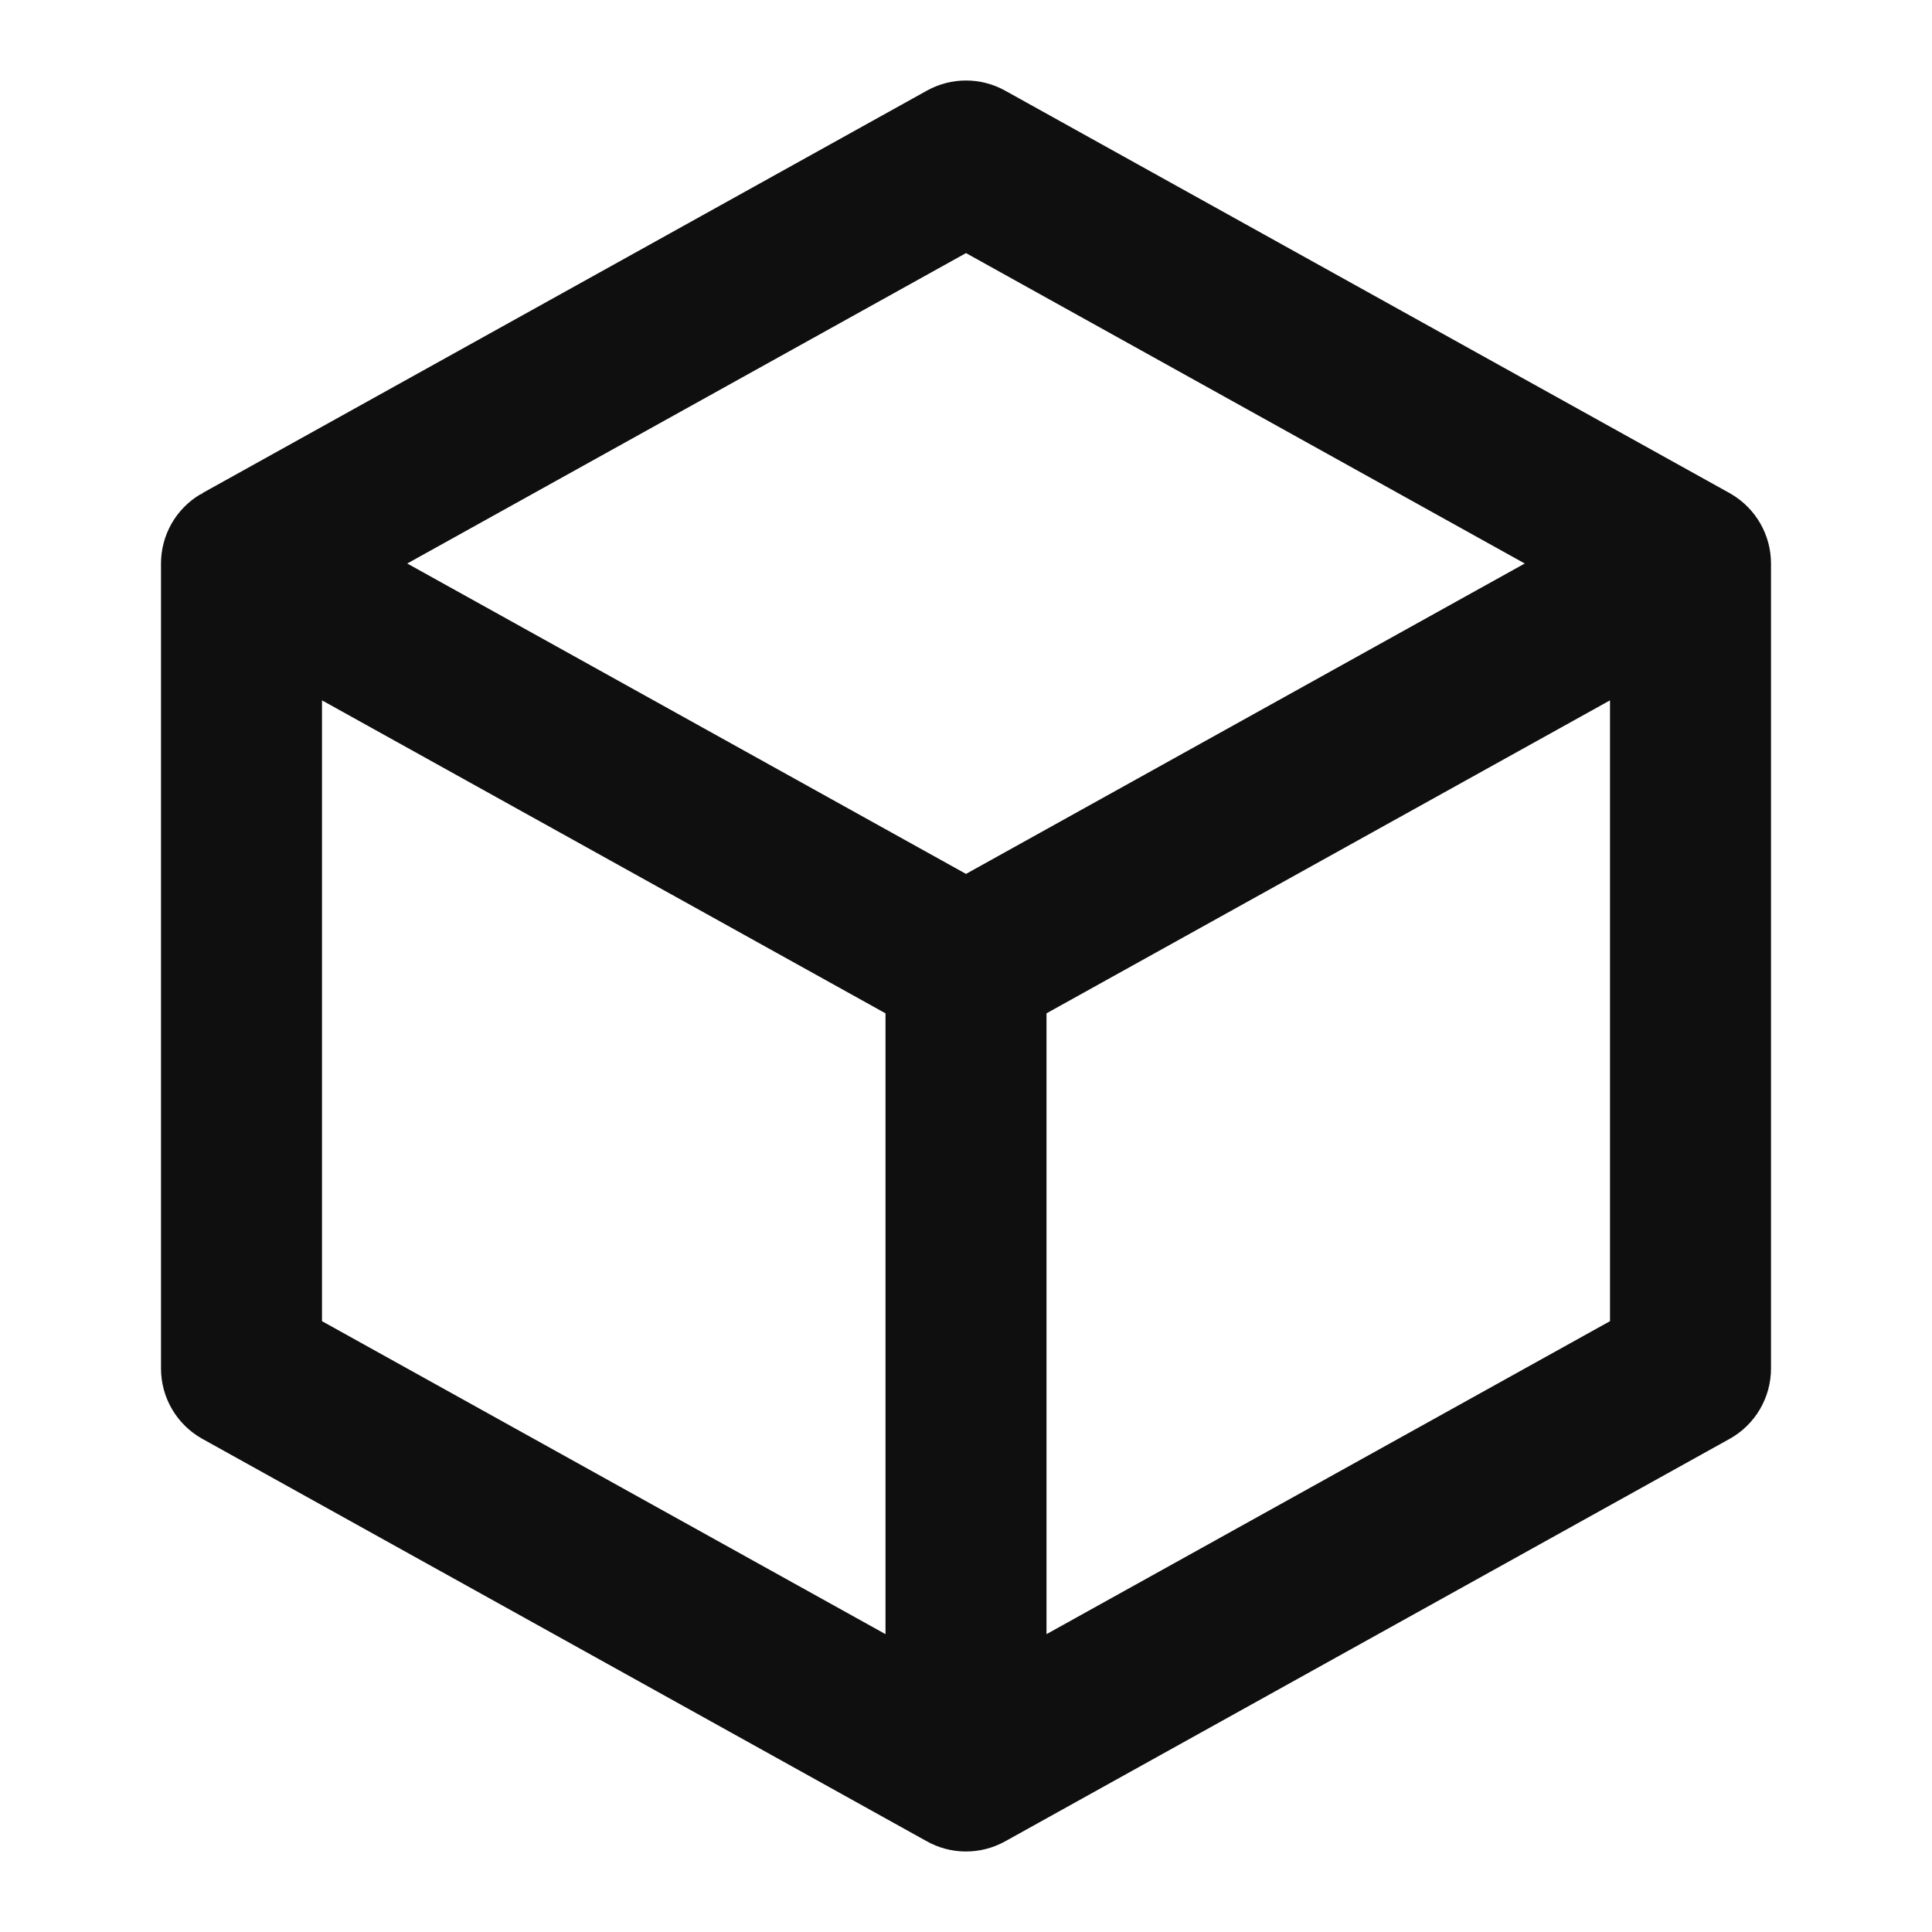
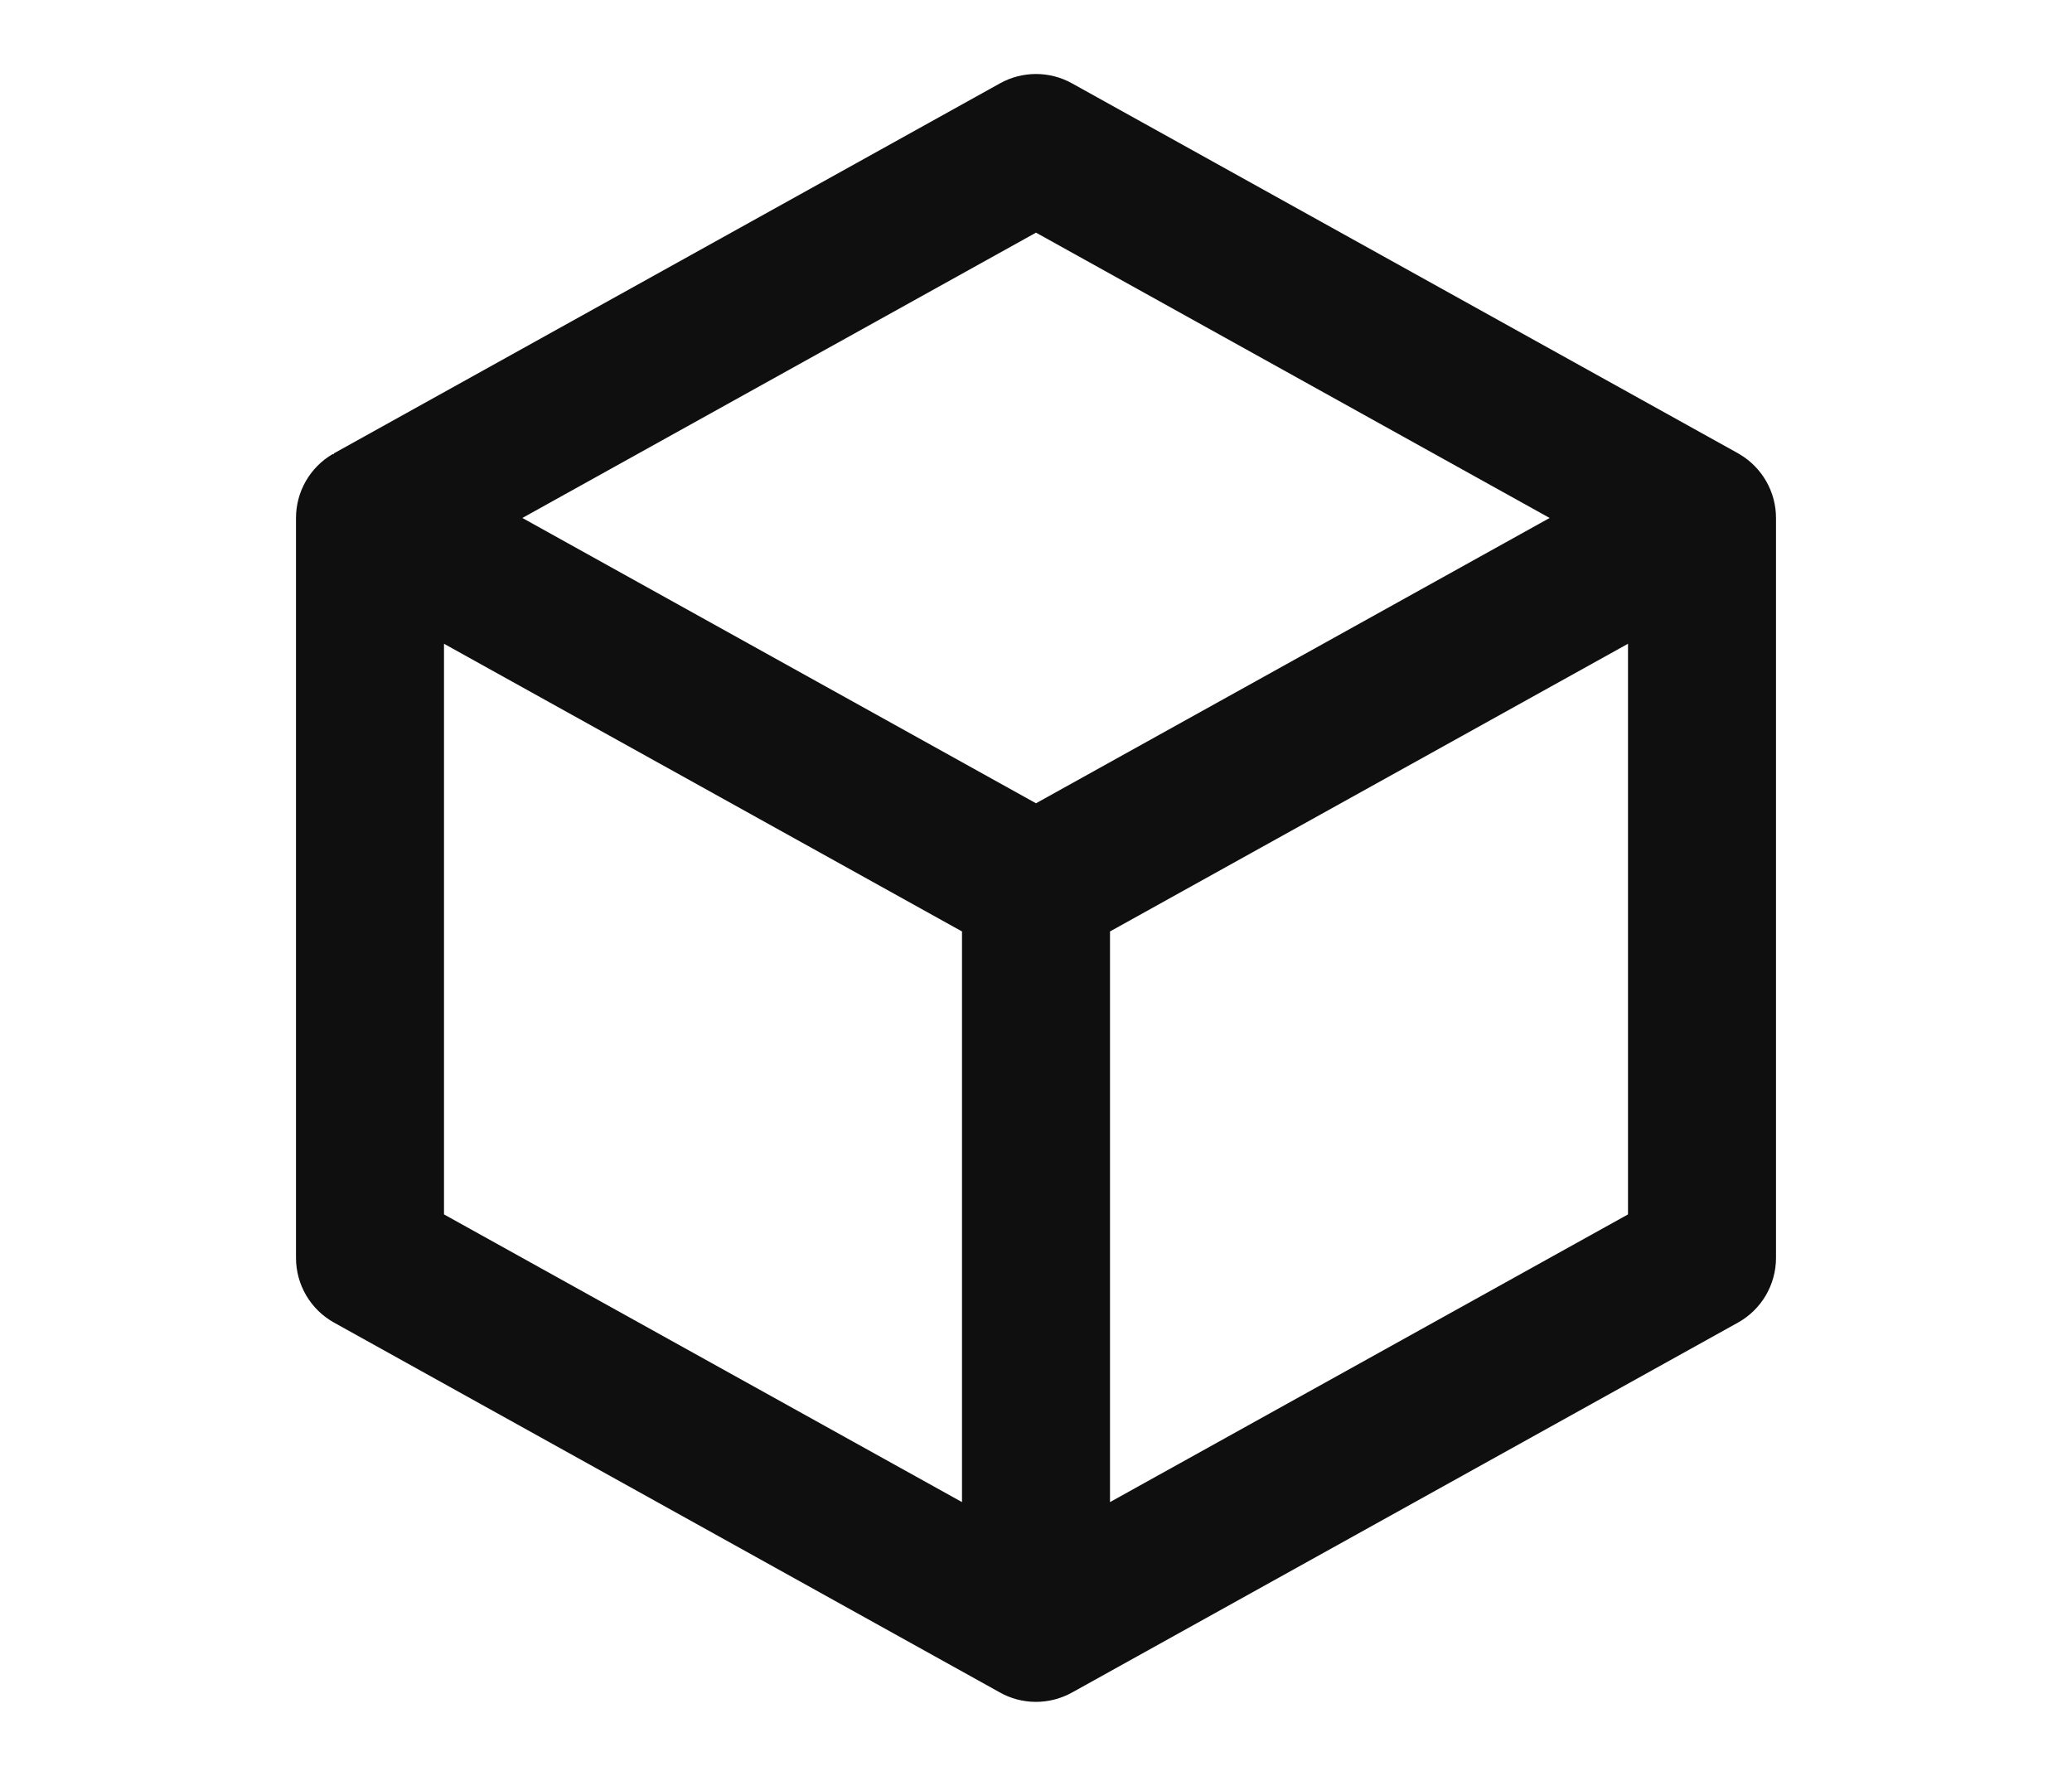
- <svg xmlns="http://www.w3.org/2000/svg" width="800px" height="800px" viewBox="0 0 24 24" fill="none">
+ <svg xmlns="http://www.w3.org/2000/svg" width="35px" height="30px" viewBox="0 0 24 24" fill="none">
  <path fill-rule="evenodd" clip-rule="evenodd" d="M11.514 1.126C11.816 0.958 12.184 0.958 12.486 1.126L21.485 6.125C21.492 6.129 21.5 6.134 21.507 6.138C21.812 6.318 22 6.646 22 7V17C22 17.363 21.803 17.698 21.486 17.874L12.486 22.874C12.179 23.044 11.806 23.042 11.502 22.867L2.514 17.874C2.197 17.698 2 17.363 2 17V7C2 6.646 2.187 6.318 2.493 6.138L2.507 6.138L2.514 6.126L11.514 1.126ZM12 10.856L5.059 7L12 3.144L18.941 7L12 10.856ZM4 8.7V16.412L11 20.3V12.588L4 8.7ZM13 12.588V20.3L20 16.412V8.7L13 12.588Z" fill="#0F0F0F" />
</svg>
